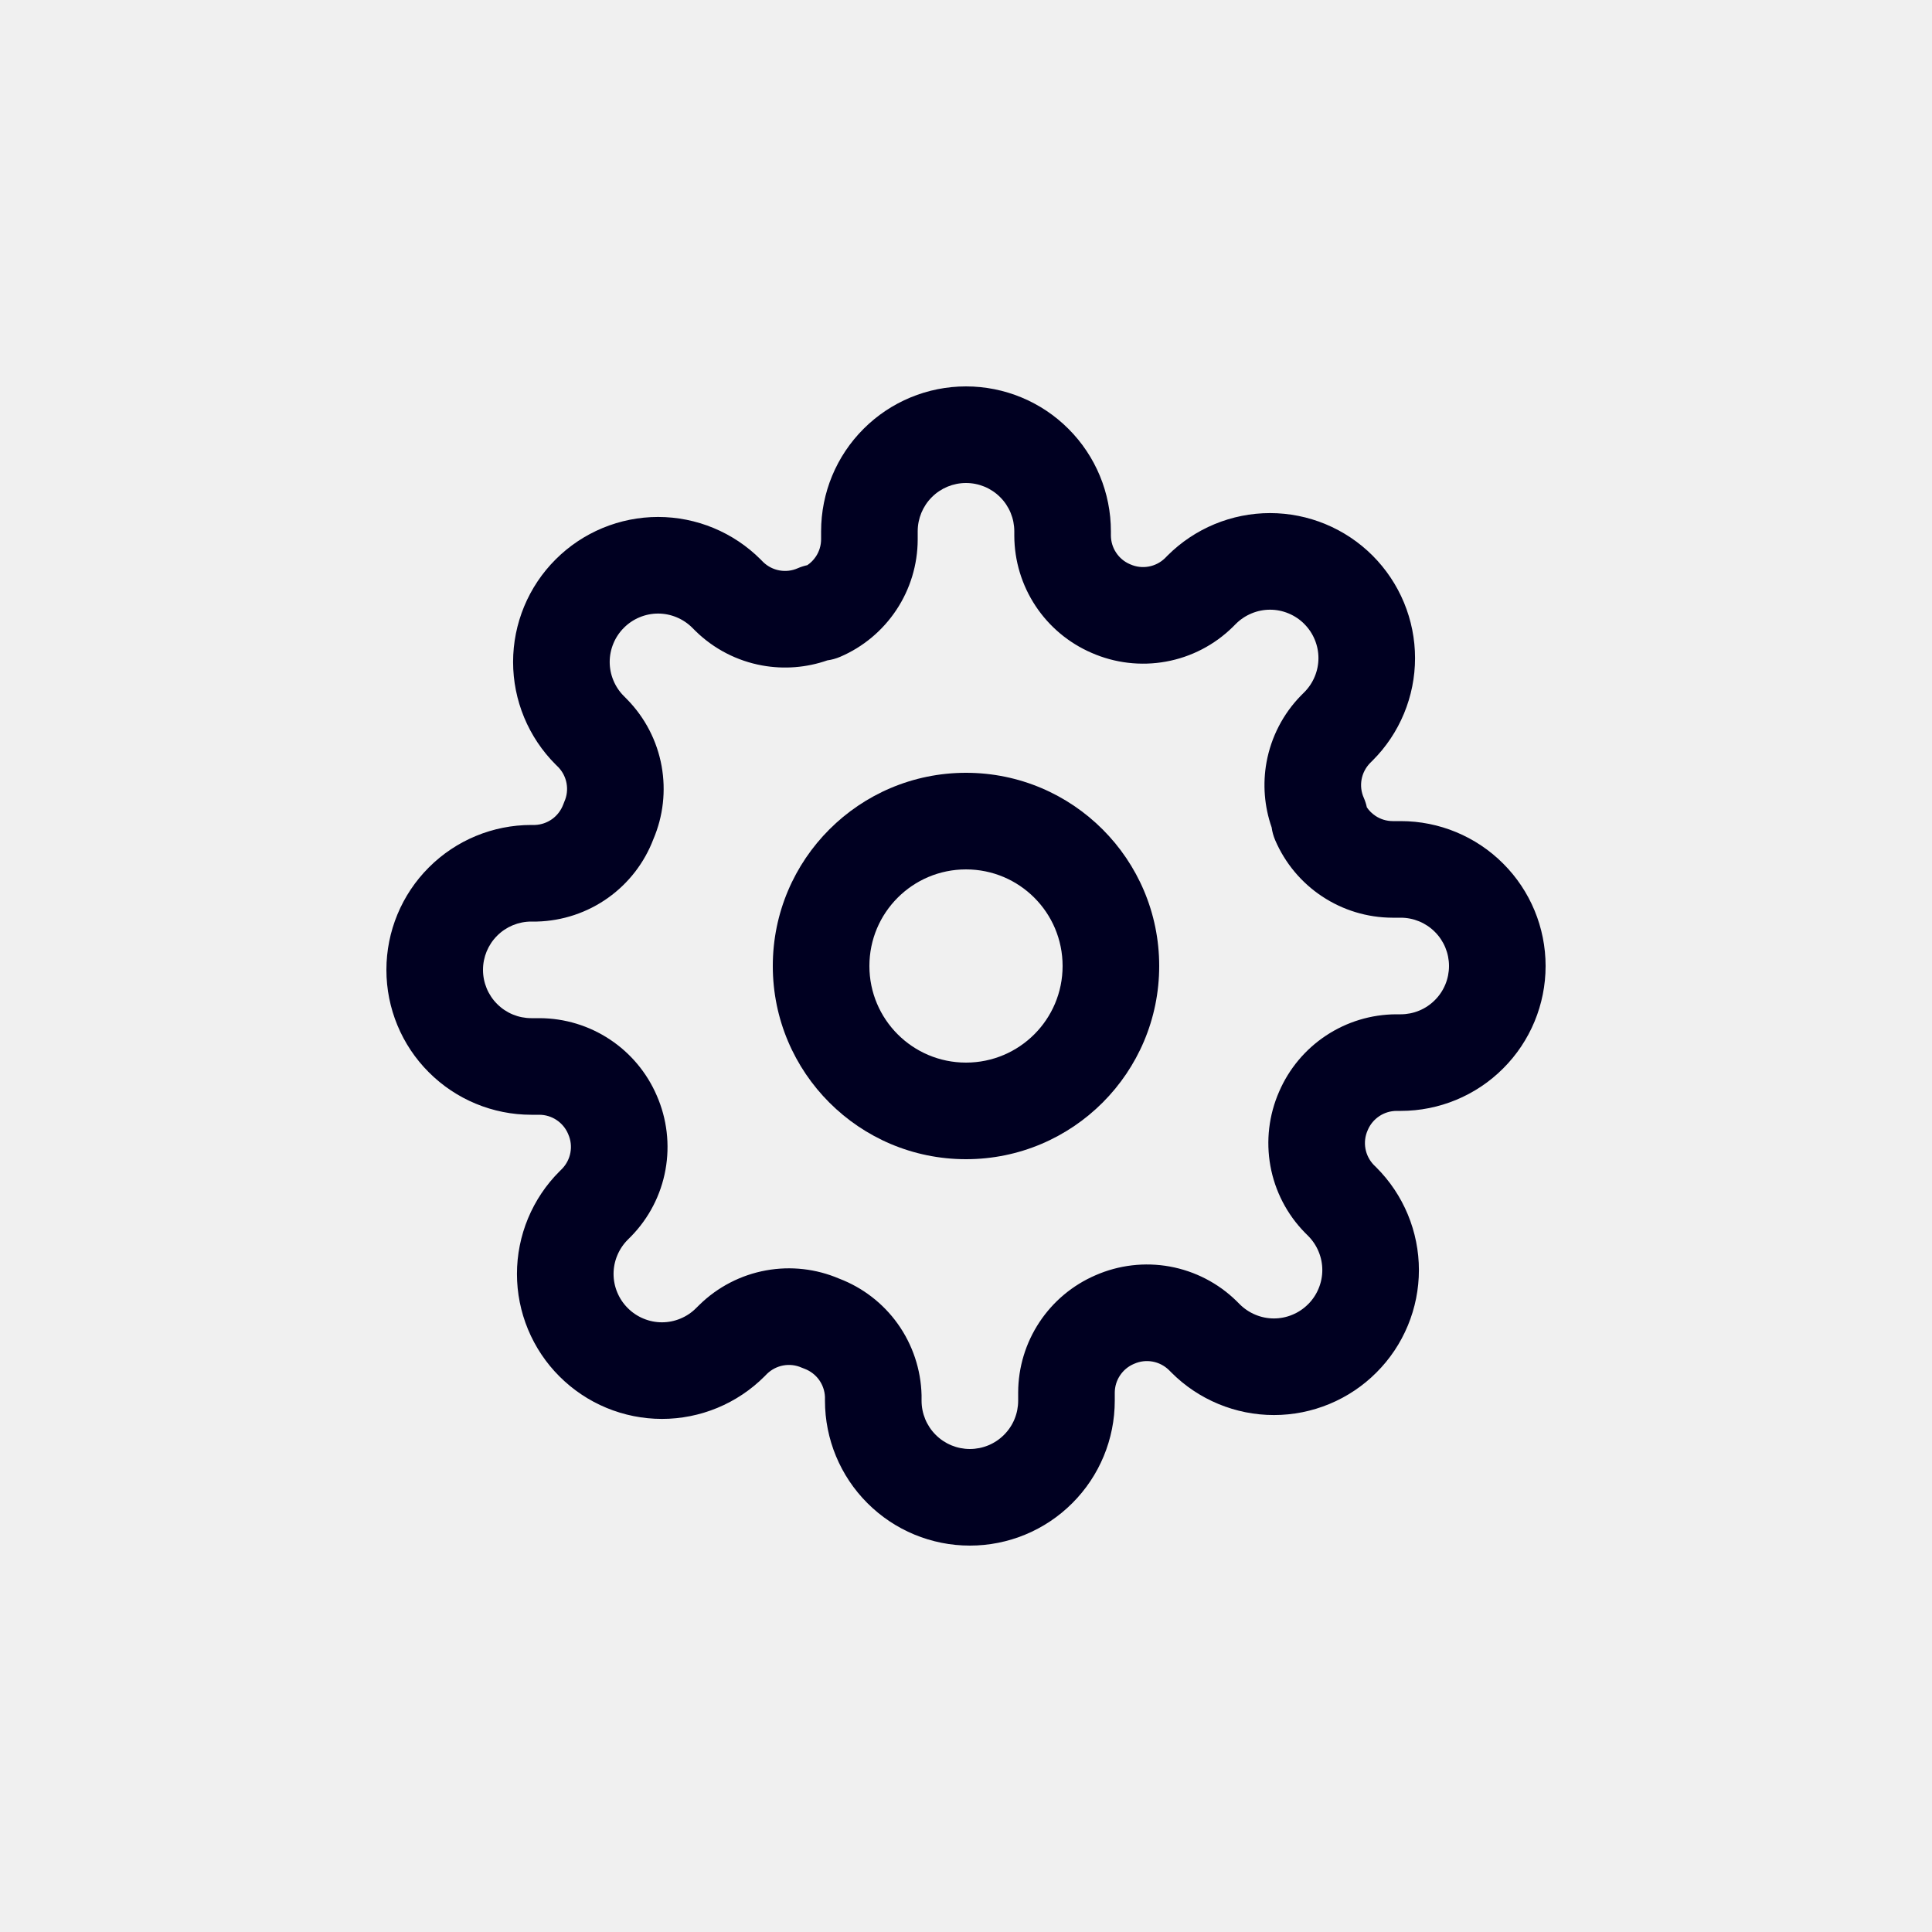
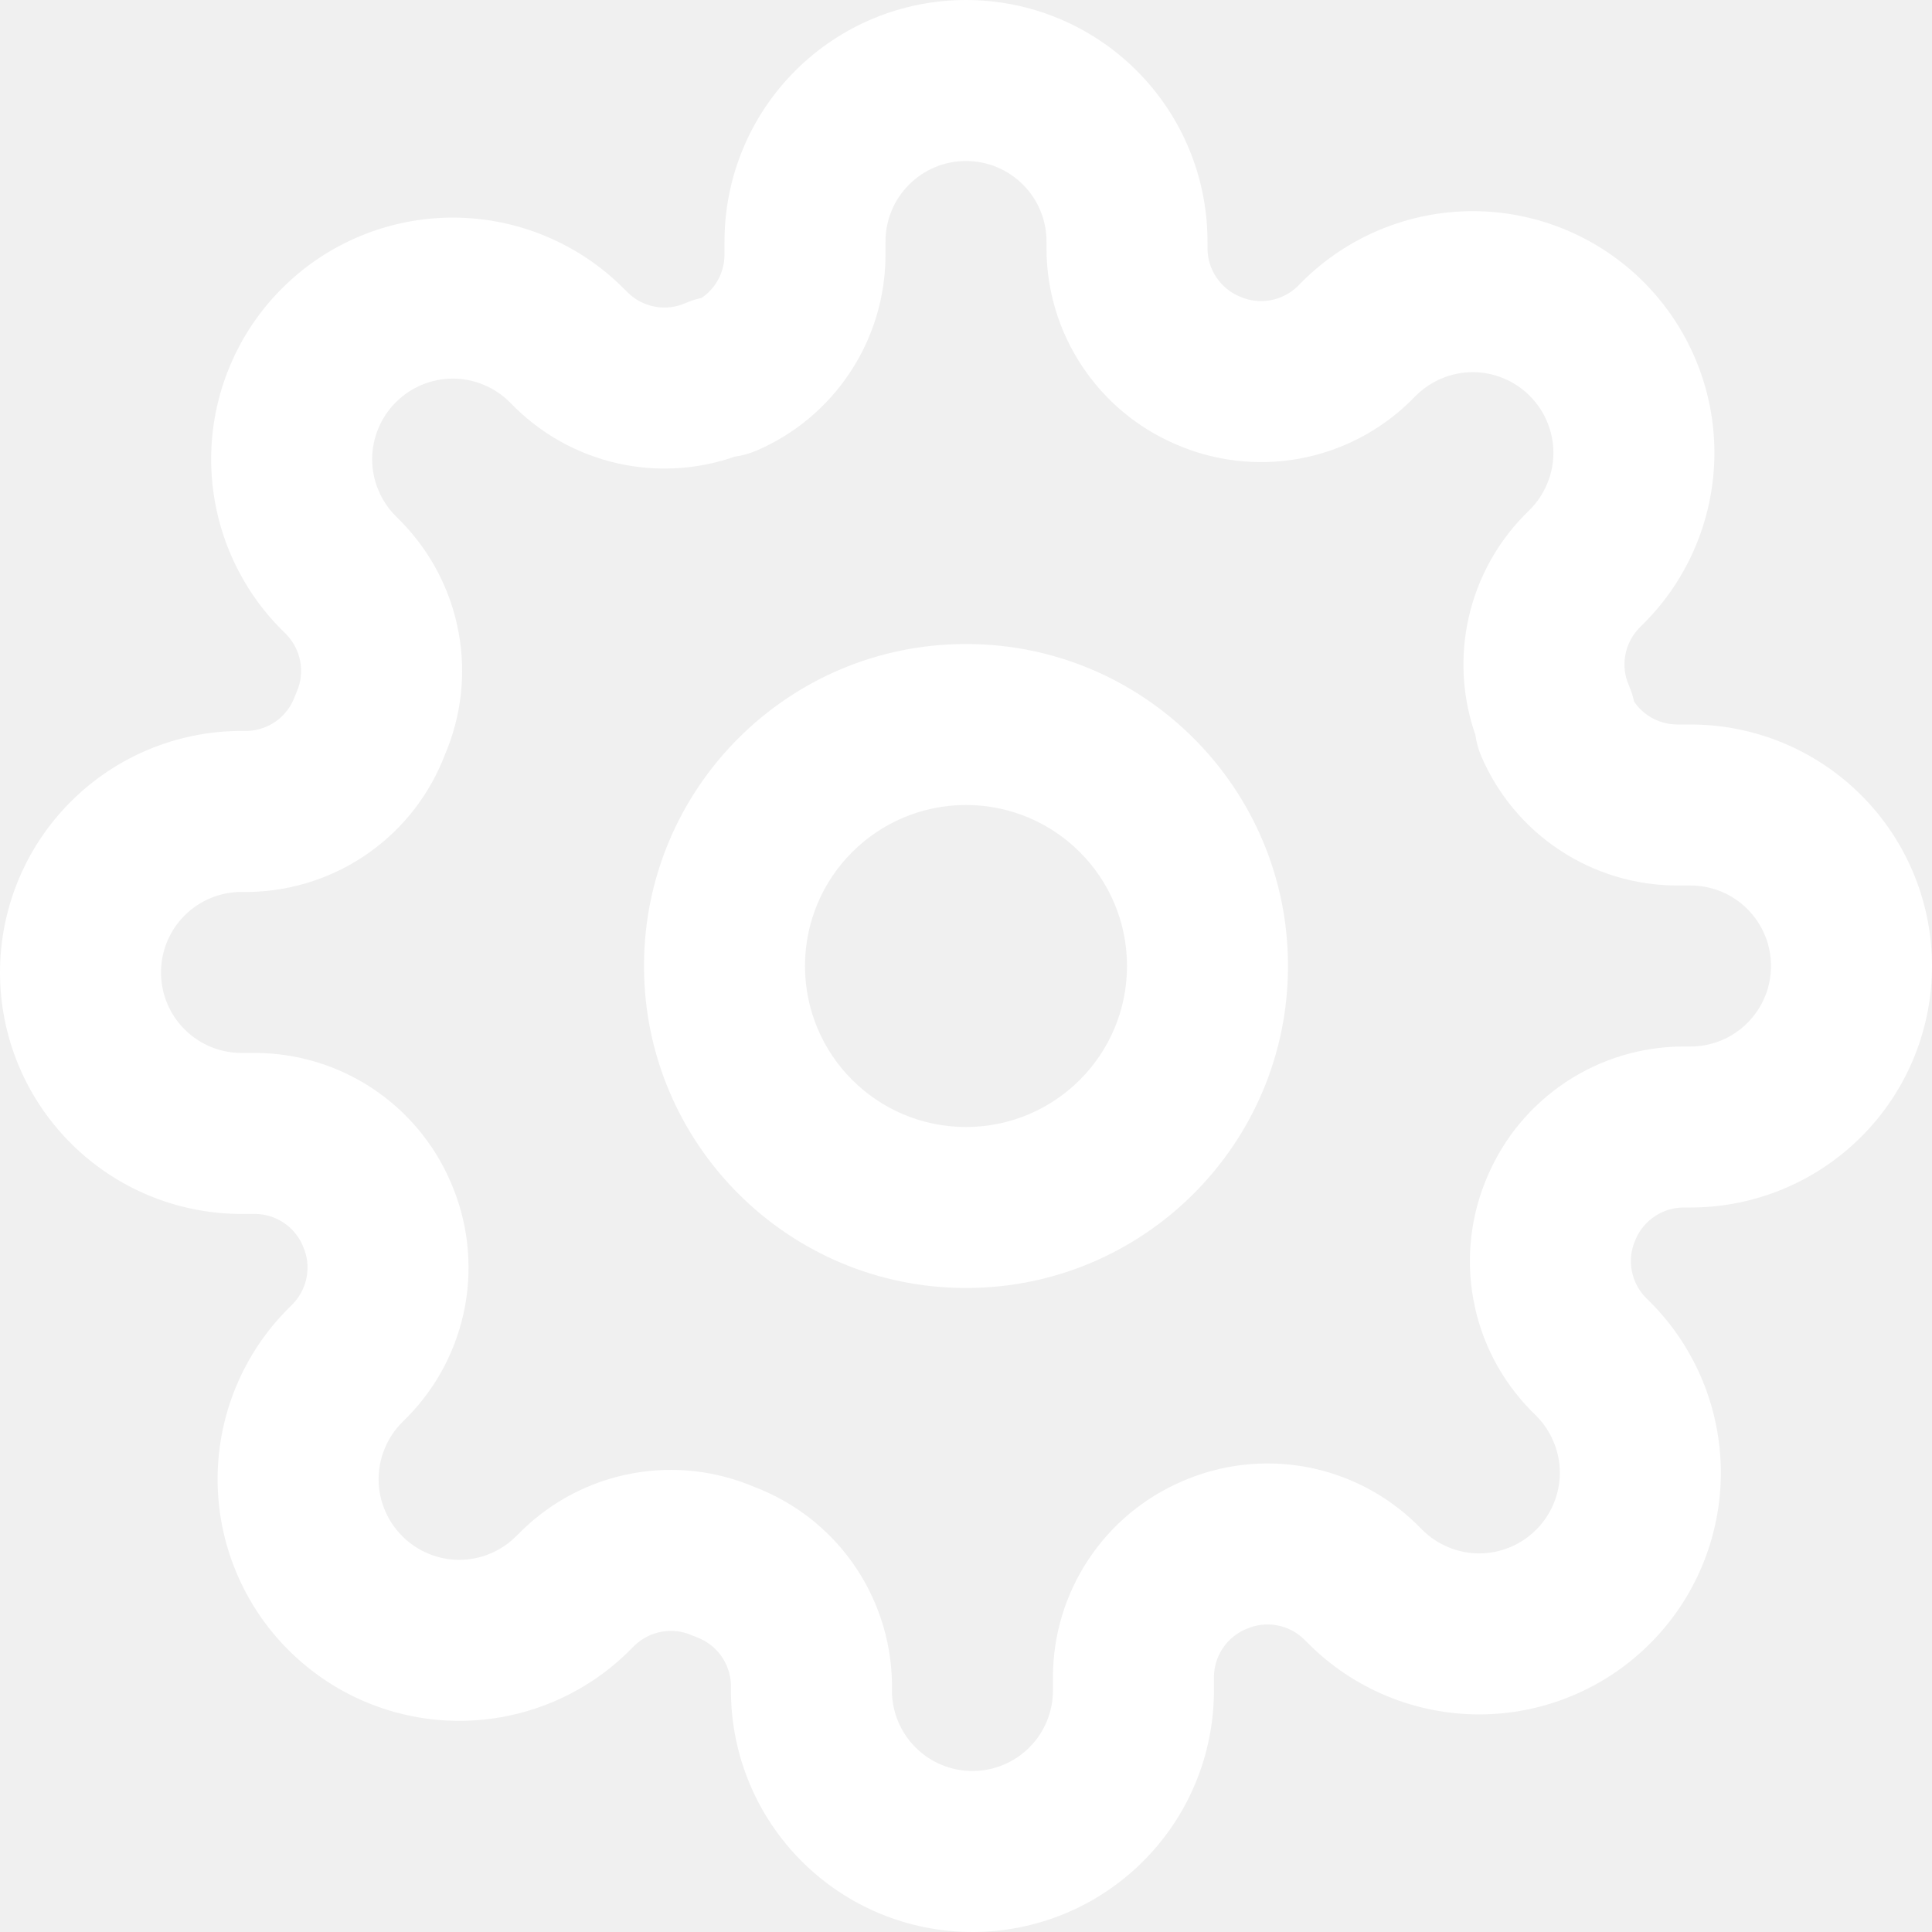
- <svg xmlns="http://www.w3.org/2000/svg" width="40" height="40" viewBox="0 0 40 40" fill="none">
-   <g clip-path="url(#clip0_140_1262)">
-     <path fill-rule="evenodd" clip-rule="evenodd" d="M20 16C17.791 16 16 17.791 16 20C16 22.209 17.791 24 20 24C22.209 24 24 22.209 24 20C24 17.791 22.209 16 20 16ZM18 20C18 18.895 18.895 18 20 18C21.105 18 22 18.895 22 20C22 21.105 21.105 22 20 22C18.895 22 18 21.105 18 20Z" fill="#000021" />
-     <path fill-rule="evenodd" clip-rule="evenodd" d="M20 8C19.204 8 18.441 8.316 17.879 8.879C17.316 9.441 17 10.204 17 11V11.168C16.999 11.294 16.962 11.417 16.892 11.522C16.845 11.593 16.785 11.654 16.715 11.701C16.647 11.716 16.58 11.737 16.516 11.765C16.397 11.818 16.266 11.833 16.138 11.81C16.011 11.787 15.895 11.727 15.802 11.638L15.748 11.583C15.469 11.304 15.138 11.083 14.774 10.932C14.41 10.781 14.019 10.703 13.625 10.703C13.231 10.703 12.84 10.781 12.476 10.932C12.112 11.083 11.781 11.304 11.503 11.583C11.224 11.861 11.003 12.192 10.852 12.556C10.701 12.92 10.623 13.311 10.623 13.705C10.623 14.099 10.701 14.49 10.852 14.854C11.003 15.218 11.224 15.549 11.503 15.828L11.558 15.882C11.647 15.975 11.707 16.091 11.73 16.218C11.753 16.346 11.738 16.477 11.685 16.596C11.677 16.616 11.669 16.635 11.662 16.655C11.616 16.777 11.536 16.883 11.43 16.959C11.326 17.033 11.203 17.075 11.076 17.08H11C10.204 17.08 9.441 17.396 8.879 17.959C8.316 18.521 8 19.284 8 20.08C8 20.876 8.316 21.639 8.879 22.201C9.441 22.764 10.204 23.08 11 23.08H11.168C11.294 23.081 11.417 23.118 11.522 23.188C11.628 23.258 11.711 23.357 11.761 23.474L11.765 23.484C11.818 23.603 11.833 23.734 11.81 23.862C11.787 23.989 11.727 24.105 11.638 24.198L11.583 24.253C11.304 24.531 11.083 24.862 10.932 25.226C10.781 25.59 10.703 25.981 10.703 26.375C10.703 26.769 10.781 27.16 10.932 27.524C11.083 27.888 11.304 28.219 11.583 28.497C11.862 28.776 12.192 28.997 12.556 29.148C12.92 29.299 13.311 29.377 13.705 29.377C14.099 29.377 14.49 29.299 14.854 29.148C15.218 28.997 15.549 28.776 15.828 28.497L15.882 28.442C15.975 28.353 16.091 28.293 16.218 28.27C16.346 28.247 16.477 28.262 16.596 28.315C16.616 28.323 16.635 28.331 16.655 28.338C16.777 28.384 16.883 28.464 16.959 28.57C17.033 28.674 17.075 28.797 17.08 28.924V29C17.08 29.796 17.396 30.559 17.959 31.121C18.521 31.684 19.284 32 20.08 32C20.876 32 21.639 31.684 22.201 31.121C22.764 30.559 23.08 29.796 23.08 29V28.832C23.081 28.706 23.118 28.583 23.188 28.478C23.258 28.372 23.357 28.289 23.474 28.239L23.484 28.235C23.603 28.182 23.734 28.167 23.862 28.19C23.989 28.213 24.105 28.273 24.198 28.362L24.253 28.417C24.531 28.696 24.862 28.917 25.226 29.068C25.59 29.219 25.981 29.297 26.375 29.297C26.769 29.297 27.16 29.219 27.524 29.068C27.888 28.917 28.219 28.696 28.497 28.417C28.776 28.139 28.997 27.808 29.148 27.444C29.299 27.08 29.377 26.689 29.377 26.295C29.377 25.901 29.299 25.51 29.148 25.146C28.997 24.782 28.776 24.451 28.497 24.172L28.442 24.118C28.353 24.025 28.293 23.909 28.27 23.782C28.247 23.654 28.262 23.523 28.315 23.404L28.319 23.394C28.369 23.277 28.452 23.178 28.558 23.108C28.663 23.038 28.786 23.001 28.913 23H29C29.796 23 30.559 22.684 31.121 22.121C31.684 21.559 32 20.796 32 20C32 19.204 31.684 18.441 31.121 17.879C30.559 17.316 29.796 17 29 17H28.832C28.706 16.999 28.583 16.962 28.478 16.892C28.407 16.845 28.346 16.785 28.299 16.715C28.285 16.647 28.263 16.58 28.235 16.516C28.182 16.397 28.167 16.266 28.19 16.138C28.213 16.011 28.273 15.895 28.362 15.802L28.417 15.747C28.696 15.469 28.917 15.138 29.068 14.774C29.219 14.41 29.297 14.019 29.297 13.625C29.297 13.231 29.219 12.84 29.068 12.476C28.917 12.112 28.696 11.782 28.418 11.503C28.139 11.224 27.808 11.003 27.444 10.852C27.08 10.701 26.689 10.623 26.295 10.623C25.901 10.623 25.51 10.701 25.146 10.852C24.782 11.003 24.451 11.224 24.172 11.503L24.118 11.558C24.025 11.647 23.909 11.707 23.782 11.73C23.654 11.753 23.523 11.738 23.404 11.685L23.394 11.681C23.277 11.631 23.178 11.548 23.108 11.442C23.038 11.337 23.001 11.214 23 11.088V11C23 10.204 22.684 9.441 22.121 8.879C21.559 8.316 20.796 8 20 8ZM19.293 10.293C19.48 10.105 19.735 10 20 10C20.265 10 20.52 10.105 20.707 10.293C20.895 10.48 21 10.735 21 11V11.09L21 11.094C21.002 11.611 21.155 12.116 21.441 12.547C21.725 12.976 22.128 13.313 22.601 13.517C23.084 13.729 23.62 13.792 24.139 13.698C24.66 13.604 25.141 13.355 25.519 12.985L25.587 12.917C25.68 12.824 25.791 12.75 25.912 12.7C26.034 12.649 26.164 12.623 26.295 12.623C26.426 12.623 26.556 12.649 26.678 12.7C26.799 12.75 26.91 12.824 27.003 12.917L27.003 12.918C27.096 13.01 27.17 13.121 27.22 13.242C27.271 13.364 27.297 13.494 27.297 13.625C27.297 13.756 27.271 13.886 27.22 14.008C27.17 14.129 27.096 14.24 27.003 14.333L26.943 14.393L26.935 14.401C26.565 14.779 26.317 15.26 26.222 15.781C26.14 16.233 26.177 16.698 26.328 17.13C26.34 17.22 26.365 17.309 26.401 17.394C26.605 17.869 26.942 18.274 27.373 18.559C27.804 18.845 28.309 18.998 28.826 19L28.83 19H29C29.265 19 29.52 19.105 29.707 19.293C29.895 19.48 30 19.735 30 20C30 20.265 29.895 20.52 29.707 20.707C29.52 20.895 29.265 21 29 21L28.91 21L28.906 21C28.389 21.002 27.884 21.155 27.453 21.441C27.024 21.725 26.687 22.128 26.483 22.601C26.271 23.084 26.208 23.62 26.302 24.139C26.396 24.66 26.645 25.141 27.015 25.519L27.083 25.587C27.176 25.68 27.25 25.791 27.3 25.912C27.351 26.034 27.377 26.164 27.377 26.295C27.377 26.426 27.351 26.556 27.3 26.678C27.25 26.799 27.176 26.91 27.083 27.003L27.082 27.003C26.99 27.096 26.879 27.17 26.758 27.22C26.637 27.271 26.506 27.297 26.375 27.297C26.244 27.297 26.113 27.271 25.992 27.22C25.871 27.17 25.76 27.096 25.667 27.003L25.607 26.943L25.599 26.935C25.221 26.565 24.74 26.317 24.219 26.222C23.7 26.128 23.164 26.191 22.681 26.403C22.208 26.607 21.805 26.944 21.521 27.373C21.235 27.804 21.082 28.309 21.08 28.826L21.08 28.83V29C21.08 29.265 20.975 29.52 20.787 29.707C20.6 29.895 20.345 30 20.08 30C19.815 30 19.56 29.895 19.373 29.707C19.185 29.52 19.08 29.265 19.08 29V28.91L19.08 28.887C19.067 28.355 18.895 27.84 18.586 27.407C18.283 26.983 17.861 26.658 17.375 26.473C16.898 26.269 16.372 26.209 15.861 26.302C15.34 26.396 14.859 26.645 14.481 27.015L14.412 27.083C14.32 27.176 14.209 27.25 14.088 27.3C13.966 27.351 13.836 27.377 13.705 27.377C13.574 27.377 13.444 27.351 13.322 27.3C13.201 27.25 13.09 27.176 12.998 27.083L12.997 27.082C12.904 26.99 12.83 26.879 12.78 26.758C12.729 26.637 12.703 26.506 12.703 26.375C12.703 26.244 12.729 26.113 12.78 25.992C12.83 25.871 12.904 25.76 12.997 25.667L13.057 25.607L13.065 25.599C13.435 25.221 13.684 24.74 13.778 24.219C13.872 23.7 13.809 23.164 13.597 22.681C13.393 22.208 13.056 21.805 12.627 21.521C12.196 21.235 11.691 21.082 11.174 21.08H11C10.735 21.08 10.48 20.975 10.293 20.787C10.105 20.6 10 20.345 10 20.08C10 19.815 10.105 19.56 10.293 19.373C10.48 19.185 10.735 19.08 11 19.08H11.09L11.113 19.08C11.645 19.067 12.161 18.895 12.593 18.586C13.017 18.283 13.342 17.861 13.527 17.375C13.731 16.898 13.79 16.372 13.698 15.861C13.604 15.34 13.355 14.859 12.985 14.481L12.917 14.412C12.824 14.32 12.75 14.209 12.7 14.088C12.649 13.966 12.623 13.836 12.623 13.705C12.623 13.574 12.649 13.444 12.7 13.322C12.75 13.201 12.824 13.09 12.917 12.998L12.918 12.997C13.01 12.904 13.121 12.83 13.242 12.78C13.364 12.729 13.494 12.703 13.625 12.703C13.756 12.703 13.886 12.729 14.008 12.78C14.129 12.83 14.24 12.904 14.333 12.997L14.393 13.057L14.401 13.065C14.779 13.435 15.26 13.684 15.781 13.778C16.233 13.86 16.698 13.823 17.13 13.672C17.22 13.66 17.309 13.635 17.394 13.599C17.869 13.396 18.274 13.057 18.559 12.627C18.845 12.196 18.998 11.691 19 11.174V11C19 10.735 19.105 10.48 19.293 10.293Z" fill="#000021" />
+ <svg xmlns="http://www.w3.org/2000/svg" width="24" height="24" viewBox="0 0 24 24" fill="none">
+   <g clip-path="url(#clip0_979_2285)">
+     <path fill-rule="evenodd" clip-rule="evenodd" d="M12 8C9.791 8 8 9.791 8 12C8 14.209 9.791 16 12 16C14.209 16 16 14.209 16 12C16 9.791 14.209 8 12 8ZM10 12C10 10.895 10.895 10 12 10C13.105 10 14 10.895 14 12C14 13.105 13.105 14 12 14C10.895 14 10 13.105 10 12Z" fill="white" />
+     <path fill-rule="evenodd" clip-rule="evenodd" d="M12 0C11.204 0 10.441 0.316 9.879 0.879C9.316 1.441 9 2.204 9 3V3.167C8.999 3.294 8.962 3.417 8.892 3.522C8.845 3.593 8.785 3.654 8.715 3.701C8.647 3.715 8.58 3.737 8.516 3.765C8.397 3.818 8.266 3.833 8.138 3.81C8.011 3.787 7.895 3.727 7.802 3.638L7.747 3.583C7.469 3.304 7.138 3.083 6.774 2.932C6.41 2.781 6.019 2.703 5.625 2.703C5.231 2.703 4.84 2.781 4.476 2.932C4.112 3.083 3.781 3.304 3.503 3.583C3.224 3.861 3.003 4.192 2.852 4.556C2.701 4.92 2.623 5.311 2.623 5.705C2.623 6.099 2.701 6.49 2.852 6.854C3.003 7.218 3.224 7.549 3.503 7.827L3.558 7.882C3.647 7.975 3.707 8.091 3.73 8.218C3.753 8.346 3.738 8.477 3.685 8.596C3.677 8.616 3.669 8.635 3.661 8.655C3.616 8.777 3.536 8.883 3.43 8.959C3.326 9.033 3.203 9.075 3.076 9.08H3C2.204 9.08 1.441 9.396 0.879 9.959C0.316 10.521 0 11.284 0 12.08C0 12.876 0.316 13.639 0.879 14.201C1.441 14.764 2.204 15.08 3 15.08H3.167C3.294 15.081 3.417 15.118 3.522 15.188C3.628 15.258 3.711 15.357 3.761 15.474L3.765 15.484C3.818 15.603 3.833 15.734 3.81 15.862C3.787 15.989 3.727 16.105 3.638 16.198L3.583 16.253C3.304 16.531 3.083 16.862 2.932 17.226C2.781 17.59 2.703 17.981 2.703 18.375C2.703 18.769 2.781 19.16 2.932 19.524C3.083 19.888 3.304 20.219 3.583 20.497C3.862 20.776 4.192 20.997 4.556 21.148C4.92 21.299 5.311 21.377 5.705 21.377C6.099 21.377 6.49 21.299 6.854 21.148C7.218 20.997 7.549 20.776 7.827 20.497L7.882 20.442C7.975 20.353 8.091 20.293 8.218 20.27C8.346 20.247 8.477 20.262 8.596 20.315C8.616 20.323 8.635 20.331 8.655 20.338C8.777 20.384 8.883 20.464 8.959 20.57C9.033 20.674 9.075 20.797 9.08 20.924V21C9.08 21.796 9.396 22.559 9.959 23.121C10.521 23.684 11.284 24 12.08 24C12.876 24 13.639 23.684 14.201 23.121C14.764 22.559 15.08 21.796 15.08 21V20.832C15.081 20.706 15.118 20.583 15.188 20.478C15.258 20.372 15.357 20.289 15.474 20.239L15.484 20.235C15.603 20.182 15.734 20.167 15.862 20.19C15.989 20.213 16.105 20.273 16.198 20.362L16.253 20.417C16.531 20.696 16.862 20.917 17.226 21.068C17.59 21.219 17.981 21.297 18.375 21.297C18.769 21.297 19.16 21.219 19.524 21.068C19.888 20.917 20.219 20.696 20.497 20.417C20.776 20.139 20.997 19.808 21.148 19.444C21.299 19.08 21.377 18.689 21.377 18.295C21.377 17.901 21.299 17.51 21.148 17.146C20.997 16.782 20.776 16.451 20.497 16.172L20.442 16.118C20.353 16.025 20.293 15.909 20.27 15.782C20.247 15.654 20.262 15.523 20.315 15.404L20.319 15.394C20.369 15.277 20.452 15.178 20.558 15.108C20.663 15.038 20.786 15.001 20.913 15H21C21.796 15 22.559 14.684 23.121 14.121C23.684 13.559 24 12.796 24 12C24 11.204 23.684 10.441 23.121 9.879C22.559 9.316 21.796 9 21 9H20.832C20.706 8.999 20.583 8.962 20.478 8.892C20.407 8.845 20.346 8.785 20.299 8.715C20.285 8.647 20.263 8.58 20.235 8.516C20.182 8.397 20.167 8.266 20.19 8.138C20.213 8.011 20.273 7.895 20.362 7.802L20.417 7.747C20.696 7.469 20.917 7.138 21.068 6.774C21.219 6.41 21.297 6.019 21.297 5.625C21.297 5.231 21.219 4.84 21.068 4.476C20.917 4.112 20.696 3.782 20.418 3.503C20.139 3.224 19.808 3.003 19.444 2.852C19.08 2.701 18.689 2.623 18.295 2.623C17.901 2.623 17.51 2.701 17.146 2.852C16.782 3.003 16.451 3.224 16.172 3.503L16.118 3.558C16.025 3.647 15.909 3.707 15.782 3.73C15.654 3.753 15.523 3.738 15.404 3.685L15.394 3.681C15.277 3.631 15.178 3.548 15.108 3.442C15.038 3.337 15.001 3.214 15 3.087V3C15 2.204 14.684 1.441 14.121 0.879C13.559 0.316 12.796 0 12 0ZM11.293 2.293C11.48 2.105 11.735 2 12 2C12.265 2 12.52 2.105 12.707 2.293C12.895 2.48 13 2.735 13 3V3.09L13 3.094C13.002 3.611 13.155 4.116 13.441 4.547C13.725 4.976 14.128 5.313 14.601 5.517C15.084 5.729 15.62 5.792 16.139 5.698C16.66 5.603 17.141 5.355 17.519 4.985L17.587 4.917C17.68 4.824 17.791 4.75 17.912 4.7C18.034 4.649 18.164 4.623 18.295 4.623C18.426 4.623 18.556 4.649 18.678 4.7C18.799 4.75 18.91 4.824 19.003 4.917L19.003 4.918C19.096 5.01 19.17 5.121 19.22 5.242C19.271 5.363 19.297 5.494 19.297 5.625C19.297 5.756 19.271 5.887 19.22 6.008C19.17 6.129 19.096 6.24 19.003 6.333L18.943 6.393L18.935 6.401C18.565 6.779 18.317 7.26 18.222 7.781C18.14 8.233 18.177 8.698 18.328 9.13C18.34 9.22 18.365 9.309 18.401 9.394C18.605 9.869 18.942 10.274 19.373 10.559C19.804 10.845 20.309 10.998 20.826 11L20.83 11H21C21.265 11 21.52 11.105 21.707 11.293C21.895 11.48 22 11.735 22 12C22 12.265 21.895 12.52 21.707 12.707C21.52 12.895 21.265 13 21 13L20.91 13L20.906 13C20.389 13.002 19.884 13.155 19.453 13.441C19.024 13.725 18.687 14.128 18.483 14.601C18.271 15.084 18.208 15.62 18.302 16.139C18.396 16.66 18.645 17.141 19.015 17.519L19.083 17.587C19.176 17.68 19.25 17.791 19.3 17.912C19.351 18.034 19.377 18.164 19.377 18.295C19.377 18.426 19.351 18.556 19.3 18.678C19.25 18.799 19.176 18.91 19.083 19.003L19.082 19.003C18.99 19.096 18.879 19.17 18.758 19.22C18.637 19.271 18.506 19.297 18.375 19.297C18.244 19.297 18.113 19.271 17.992 19.22C17.871 19.17 17.76 19.096 17.667 19.003L17.607 18.943L17.599 18.935C17.221 18.565 16.74 18.317 16.219 18.222C15.7 18.128 15.164 18.191 14.681 18.403C14.208 18.607 13.805 18.944 13.521 19.373C13.235 19.804 13.082 20.309 13.08 20.826L13.08 20.83V21C13.08 21.265 12.975 21.52 12.787 21.707C12.6 21.895 12.345 22 12.08 22C11.815 22 11.56 21.895 11.373 21.707C11.185 21.52 11.08 21.265 11.08 21V20.91L11.08 20.887C11.067 20.355 10.895 19.84 10.586 19.407C10.283 18.983 9.861 18.658 9.375 18.473C8.898 18.269 8.372 18.209 7.861 18.302C7.34 18.396 6.859 18.645 6.481 19.015L6.412 19.083C6.32 19.176 6.209 19.25 6.088 19.3C5.967 19.351 5.836 19.377 5.705 19.377C5.574 19.377 5.443 19.351 5.322 19.3C5.201 19.25 5.09 19.176 4.997 19.083L4.997 19.082C4.904 18.99 4.83 18.879 4.78 18.758C4.729 18.637 4.703 18.506 4.703 18.375C4.703 18.244 4.729 18.113 4.78 17.992C4.83 17.871 4.904 17.76 4.997 17.667L5.057 17.607L5.065 17.599C5.435 17.221 5.683 16.74 5.778 16.219C5.872 15.7 5.809 15.164 5.597 14.681C5.393 14.208 5.056 13.805 4.627 13.521C4.196 13.235 3.691 13.082 3.174 13.08H3C2.735 13.08 2.48 12.975 2.293 12.787C2.105 12.6 2 12.345 2 12.08C2 11.815 2.105 11.56 2.293 11.373C2.48 11.185 2.735 11.08 3 11.08H3.09L3.113 11.08C3.645 11.067 4.161 10.895 4.593 10.586C5.017 10.283 5.342 9.861 5.527 9.375C5.731 8.898 5.791 8.372 5.698 7.861C5.603 7.34 5.355 6.859 4.985 6.481L4.917 6.412C4.824 6.32 4.75 6.209 4.7 6.088C4.649 5.967 4.623 5.836 4.623 5.705C4.623 5.574 4.649 5.443 4.7 5.322C4.75 5.201 4.824 5.09 4.917 4.997L4.918 4.997C5.01 4.904 5.121 4.83 5.242 4.78C5.363 4.729 5.494 4.703 5.625 4.703C5.756 4.703 5.887 4.729 6.008 4.78C6.129 4.83 6.24 4.904 6.333 4.997L6.393 5.057L6.401 5.065C6.779 5.435 7.26 5.683 7.781 5.778C8.233 5.86 8.698 5.823 9.13 5.672C9.22 5.66 9.309 5.635 9.394 5.599C9.869 5.396 10.274 5.058 10.559 4.627C10.845 4.196 10.998 3.691 11 3.174V3C11 2.735 11.105 2.48 11.293 2.293Z" fill="white" />
  </g>
  <defs>
-     <clipPath id="clip0_140_1262">
-       <rect width="24" height="24" fill="white" transform="translate(8 8)" />
+     <clipPath id="clip0_979_2285">
+       <rect width="24" height="24" fill="white" />
    </clipPath>
  </defs>
</svg>
